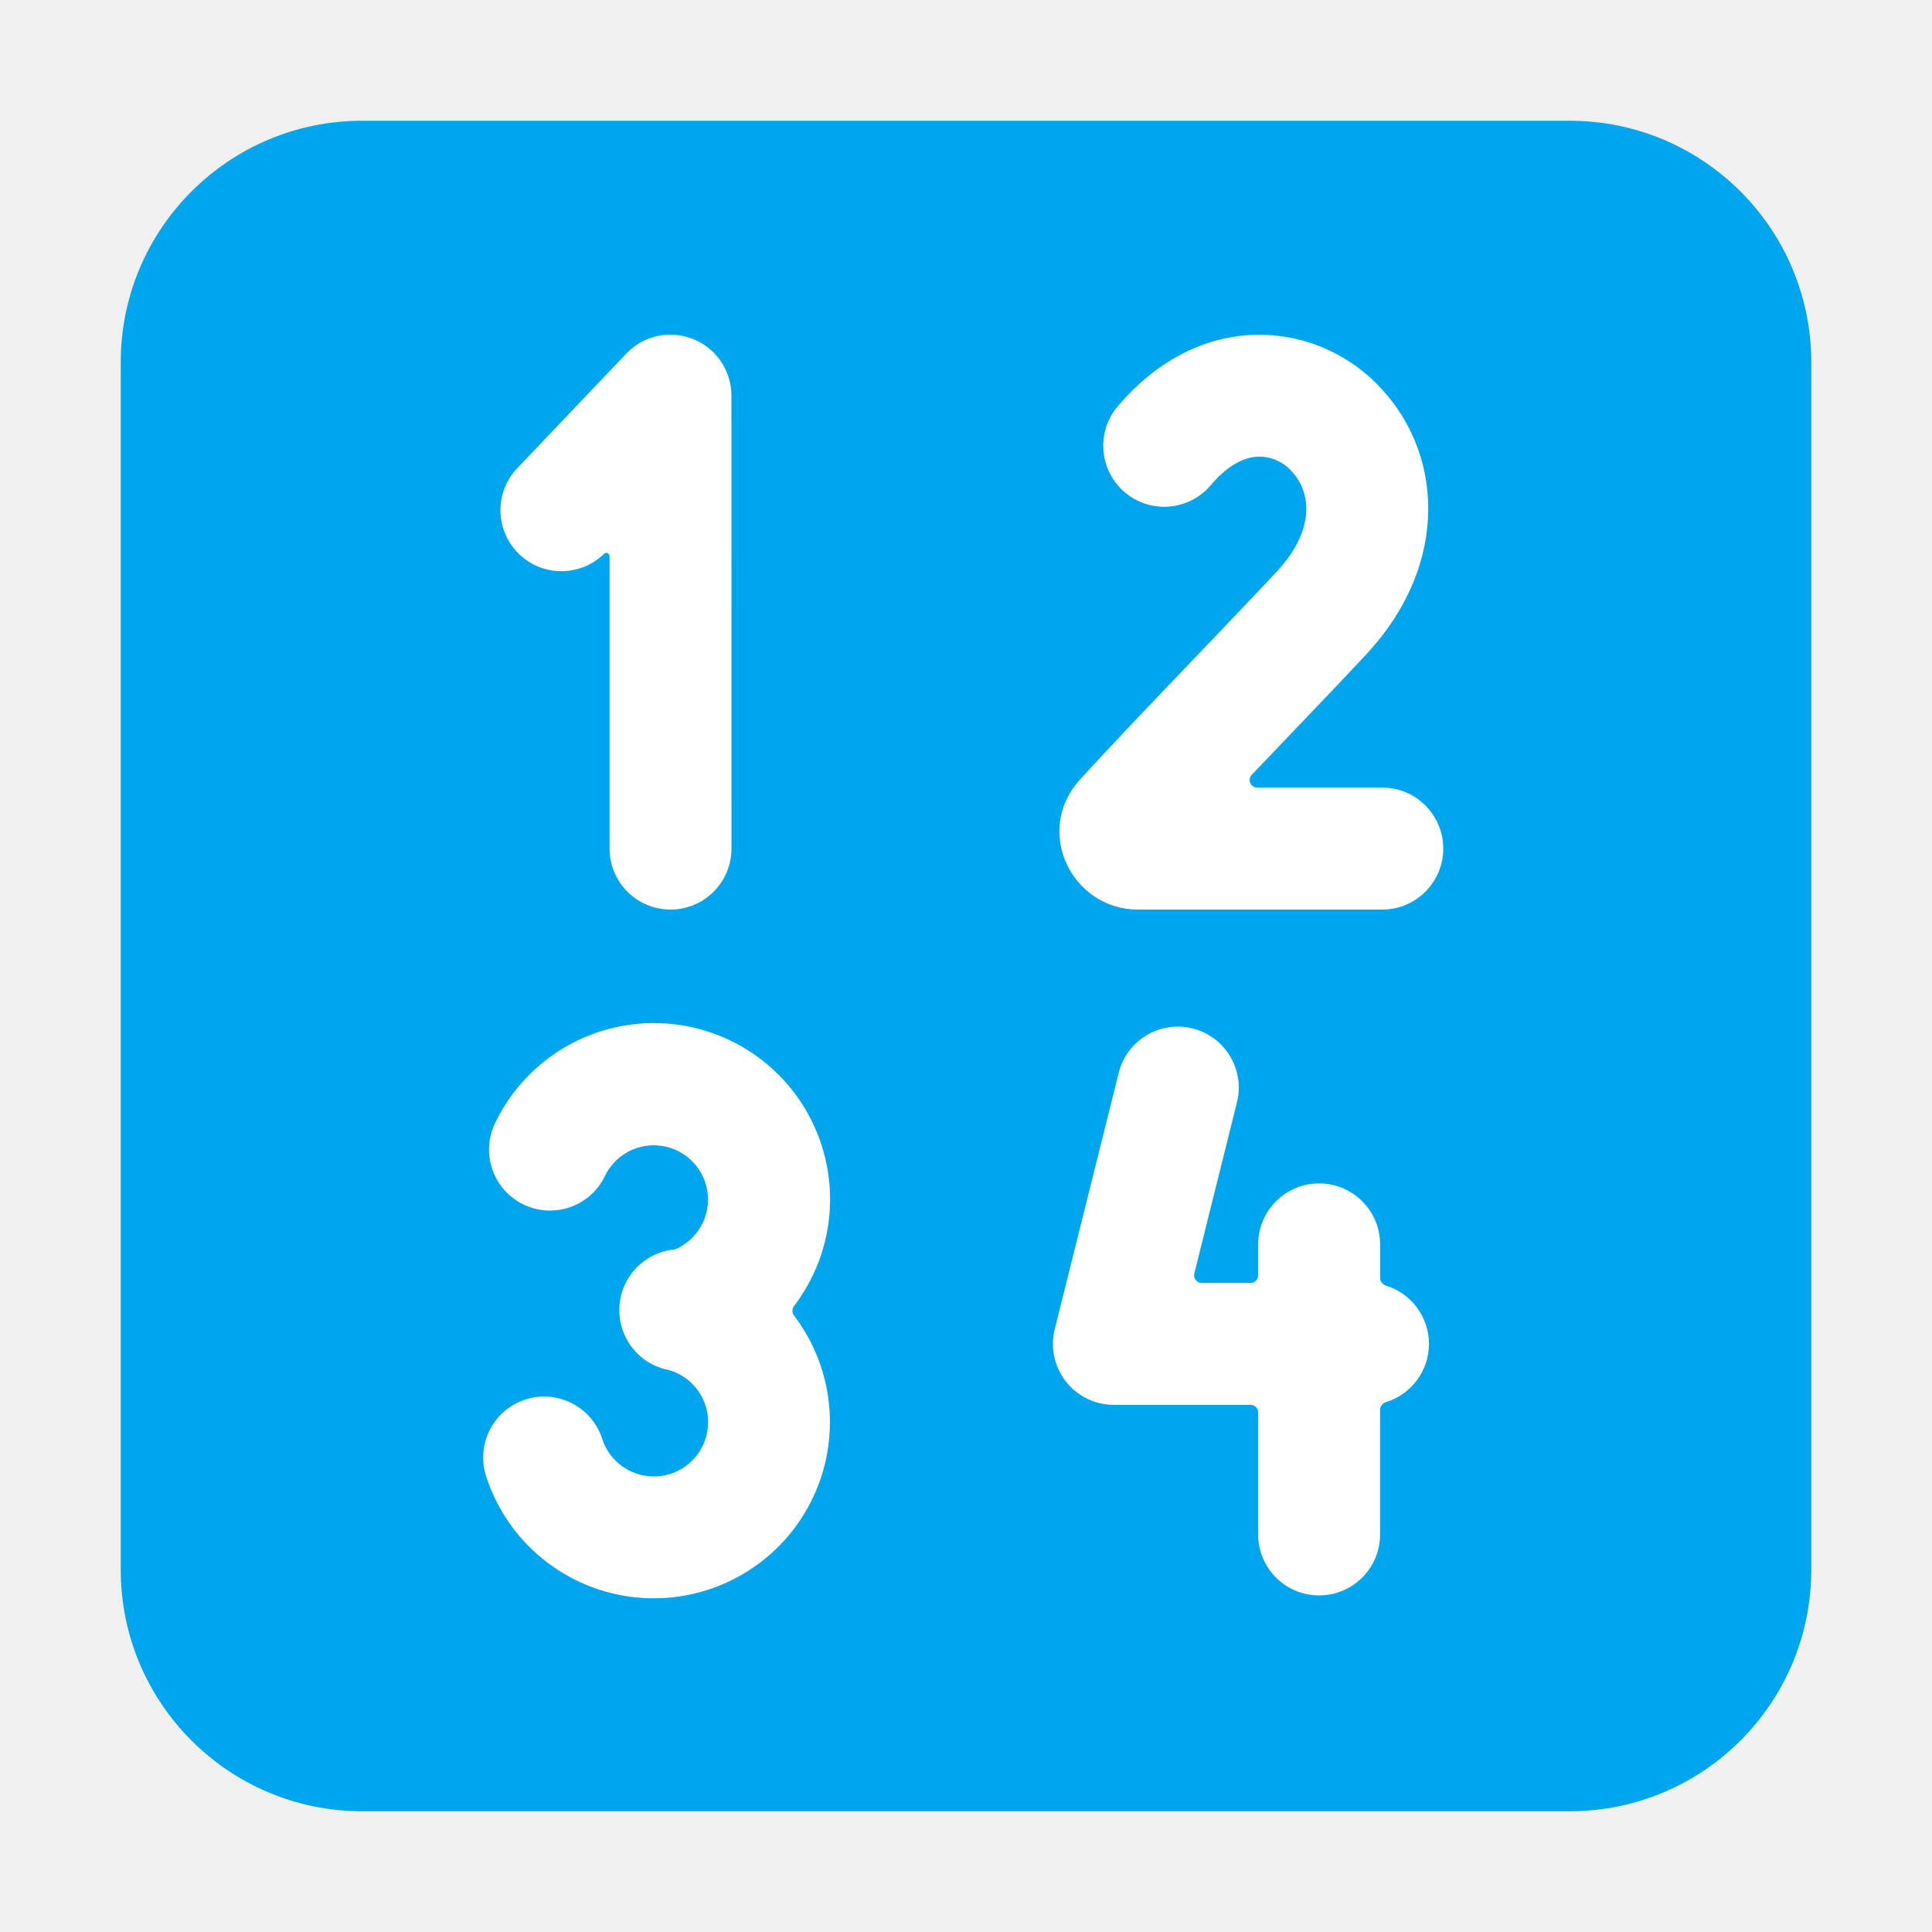
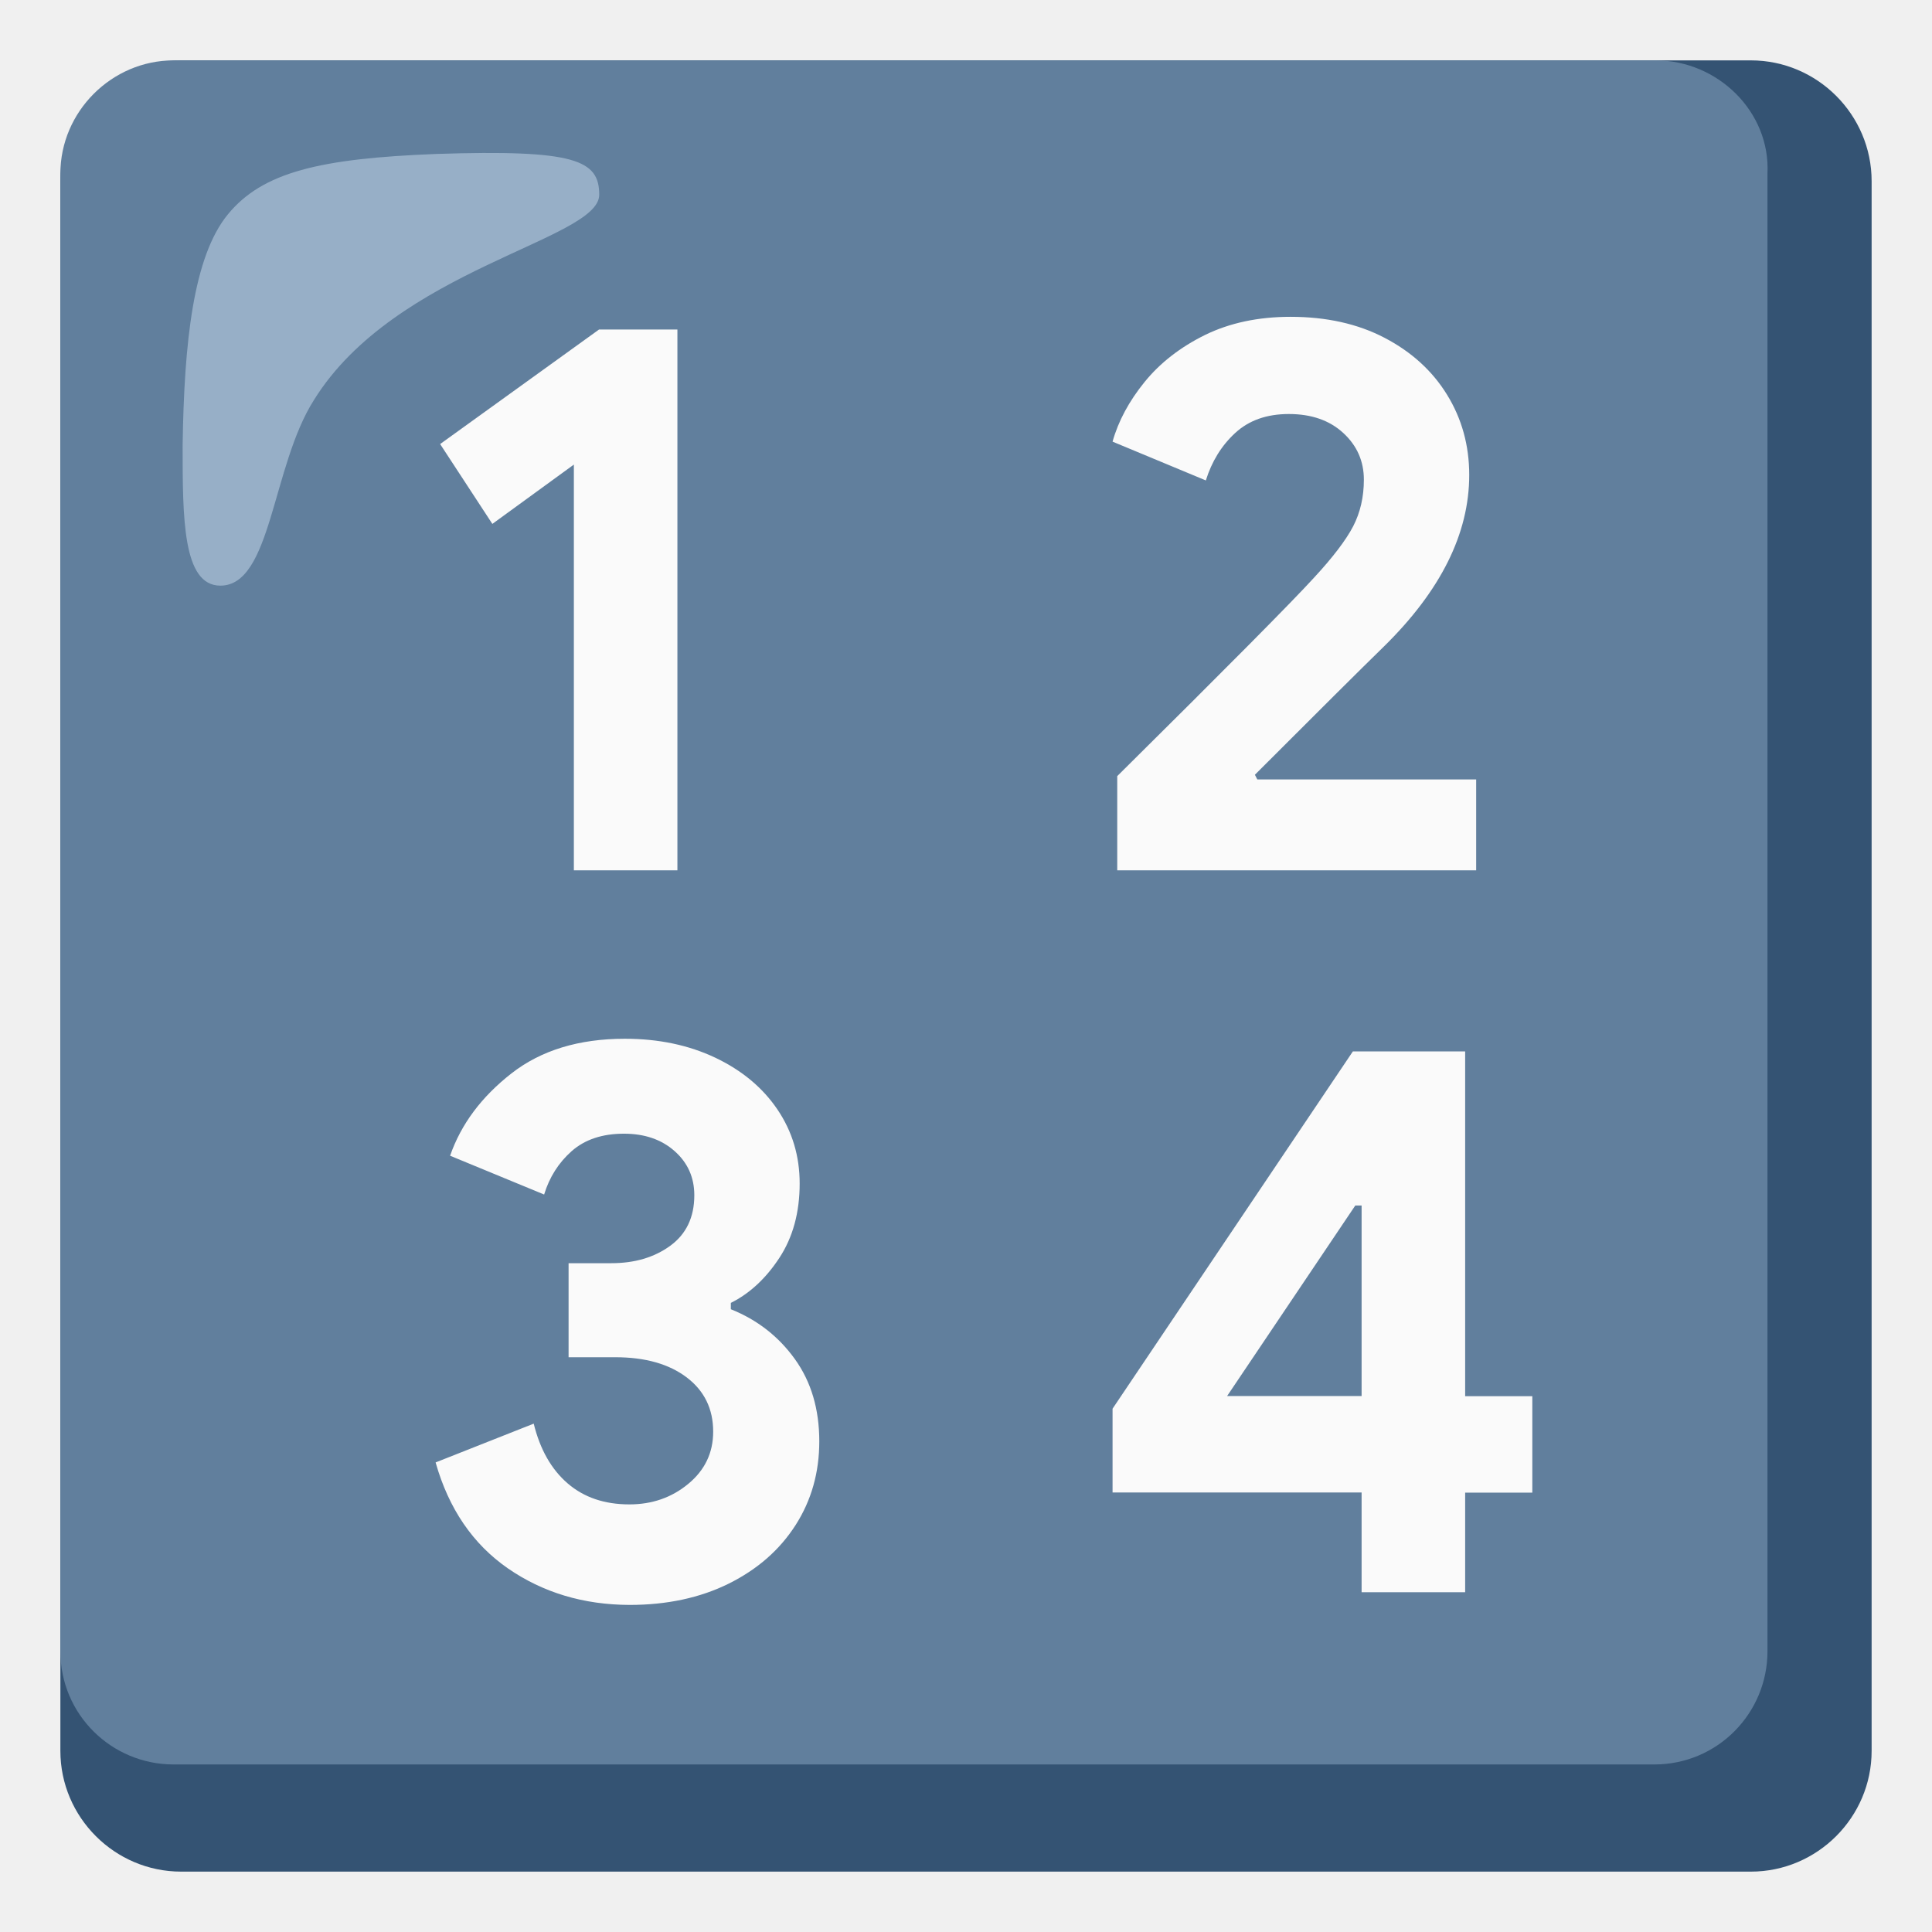
- <svg xmlns="http://www.w3.org/2000/svg" width="32" height="32" viewBox="0 0 32 32">
-   <g fill="none">
-     <path fill="#00a6ed" d="M2 6a4 4 0 0 1 4-4h20a4 4 0 0 1 4 4v20a4 4 0 0 1-4 4H6a4 4 0 0 1-4-4z" />
-     <path fill="#fff" d="M20.051 8.04c.318-.379.6-.467.779-.476a.72.72 0 0 1 .546.223a.9.9 0 0 1 .26.647c0 .254-.101.616-.486 1.03c-.364.39-.846.894-1.345 1.417h-.001c-.696.728-1.425 1.491-1.917 2.033c-.777.856-.127 2.151.958 2.151h4.05a1.01 1.01 0 1 0 0-2.02h-2.073a.125.125 0 0 1-.09-.21l.485-.509c.503-.525 1.001-1.046 1.411-1.486c1.41-1.514 1.274-3.386.174-4.483a2.74 2.74 0 0 0-2.073-.81c-.822.04-1.602.453-2.224 1.193a1.01 1.01 0 0 0 1.546 1.3m-7.936-1.487a1.01 1.01 0 0 0-1.742-.696l-1.83 1.924a1.01 1.01 0 0 0 1.462 1.392a.053.053 0 0 1 .091.037v4.845a1.01 1.01 0 0 0 2.02 0zM10.019 19.48a.898.898 0 1 1 1.18 1.206a.1.1 0 0 1-.037.01a1.01 1.01 0 0 0-.076 1.998a.899.899 0 1 1-1.113 1.134a1.01 1.01 0 0 0-1.925.612a2.918 2.918 0 1 0 5.105-2.649a.13.13 0 0 1 0-.16A2.918 2.918 0 1 0 8.2 18.602a1.01 1.01 0 1 0 1.82.877m9.733-2.445c.541.135.87.683.735 1.225l-.706 2.834c-.02.08.04.156.12.156h.812a.125.125 0 0 0 .125-.125v-.513a1.01 1.01 0 0 1 2.02 0v.556c0 .06.042.11.099.127a1.01 1.01 0 0 1 0 1.929a.14.14 0 0 0-.1.127v2.097a1.01 1.01 0 0 1-2.019 0v-2.053a.125.125 0 0 0-.125-.125H18.45a1.01 1.01 0 0 1-.98-1.255l1.059-4.244a1.01 1.01 0 0 1 1.224-.736" />
-   </g>
+ <svg xmlns="http://www.w3.org/2000/svg" width="128" height="128" viewBox="0 0 128 128">
+   <path fill="#345373" d="M116 4H12c-4.4 0-8 3.6-8 8v104c0 4.4 3.6 8 8 8h104c4.4 0 8-3.6 8-8V12c0-4.4-3.6-8-8-8" />
+   <path fill="#617F9D" d="M109.7 4H11.5C7.4 4 4 7.4 4 11.5v97.9c0 4.2 3.4 7.5 7.5 7.5h98.1c4.2 0 7.5-3.4 7.5-7.5V11.5c.2-4.1-3.3-7.5-7.4-7.5" />
+   <path fill="#CEE0F2" d="M39.7 12.9c0-2.3-1.6-3-10.8-2.7c-7.7.3-11.5 1.2-13.8 4s-2.9 8.5-3 15.3c0 4.8 0 9.3 2.5 9.3c3.4 0 3.4-7.9 6.2-12.3c5.4-8.7 18.9-10.6 18.9-13.6" opacity="0.5" />
+   <path fill="#fafafa" d="m38.02 30.78l-5.4 3.93l-3.46-5.29l10.53-7.59h5.19v35.83h-6.86zm36 20.64c7.26-7.19 11.61-11.58 13.04-13.15c1.26-1.36 2.12-2.5 2.59-3.4c.47-.91.71-1.94.71-3.09c0-1.22-.45-2.25-1.36-3.09s-2.11-1.26-3.61-1.26c-1.47 0-2.65.42-3.56 1.26s-1.55 1.89-1.94 3.14l-6.18-2.57c.38-1.36 1.09-2.68 2.12-3.95s2.37-2.31 4.01-3.12c1.64-.8 3.53-1.2 5.66-1.2c2.37 0 4.45.46 6.23 1.39s3.16 2.18 4.14 3.77s1.47 3.36 1.47 5.32c0 3.88-1.89 7.67-5.66 11.37c-1.54 1.5-4.38 4.33-8.54 8.49l.16.31h14.5v6.02H74.02zm-40.37 52.49c-2.32-1.61-3.92-3.95-4.79-7.02l6.5-2.57q.63 2.565 2.25 3.96c1.08.93 2.44 1.39 4.09 1.39c1.5 0 2.8-.45 3.9-1.36s1.65-2.06 1.65-3.46c0-1.5-.58-2.7-1.75-3.59s-2.75-1.34-4.74-1.34h-3.09v-6.23h2.83c1.54 0 2.84-.38 3.9-1.15s1.6-1.89 1.6-3.35c0-1.19-.44-2.16-1.31-2.93s-1.99-1.15-3.35-1.15c-1.43 0-2.58.38-3.46 1.15q-1.305 1.155-1.83 2.88l-6.23-2.57c.73-2.1 2.09-3.91 4.06-5.45s4.48-2.3 7.52-2.3q3.345 0 6 1.26c1.76.84 3.13 1.98 4.11 3.43s1.47 3.08 1.47 4.9c0 1.92-.45 3.56-1.34 4.92s-1.96 2.36-3.22 2.99v.42c1.75.7 3.16 1.8 4.24 3.3s1.62 3.32 1.62 5.45c0 2.06-.52 3.91-1.57 5.55s-2.52 2.93-4.43 3.88q-2.85 1.41-6.57 1.41c-3.06-.01-5.74-.82-8.06-2.42m56.56-5.03h-16.5v-5.55l15.92-23.67h7.44V92.5h4.45v6.39h-4.45v6.6h-6.86zm0-6.39V79.87h-.42L81.3 92.49z" />
</svg>
